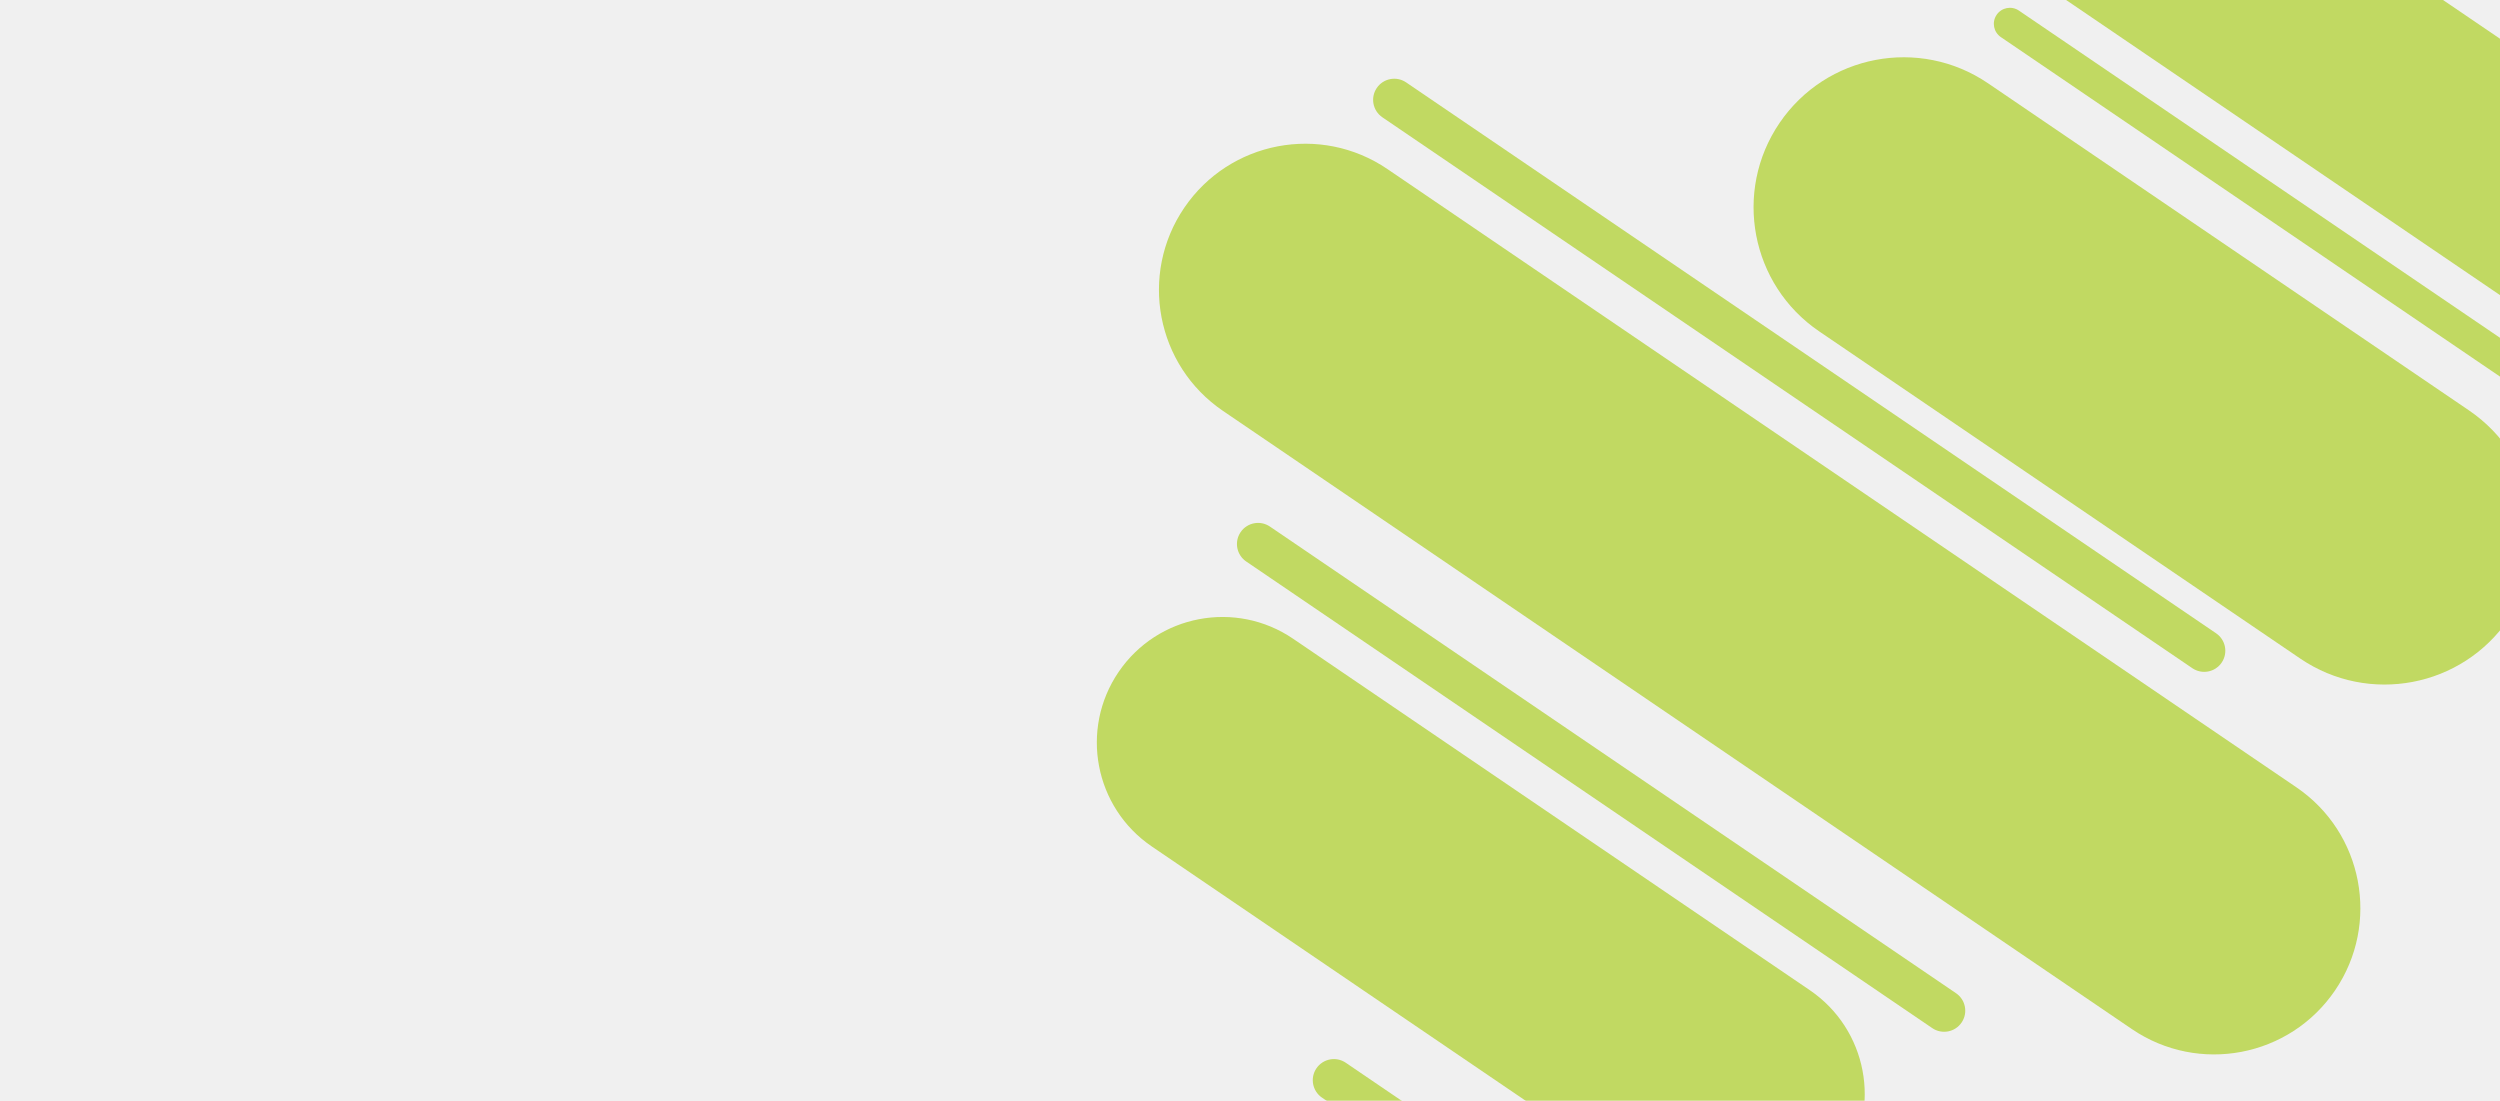
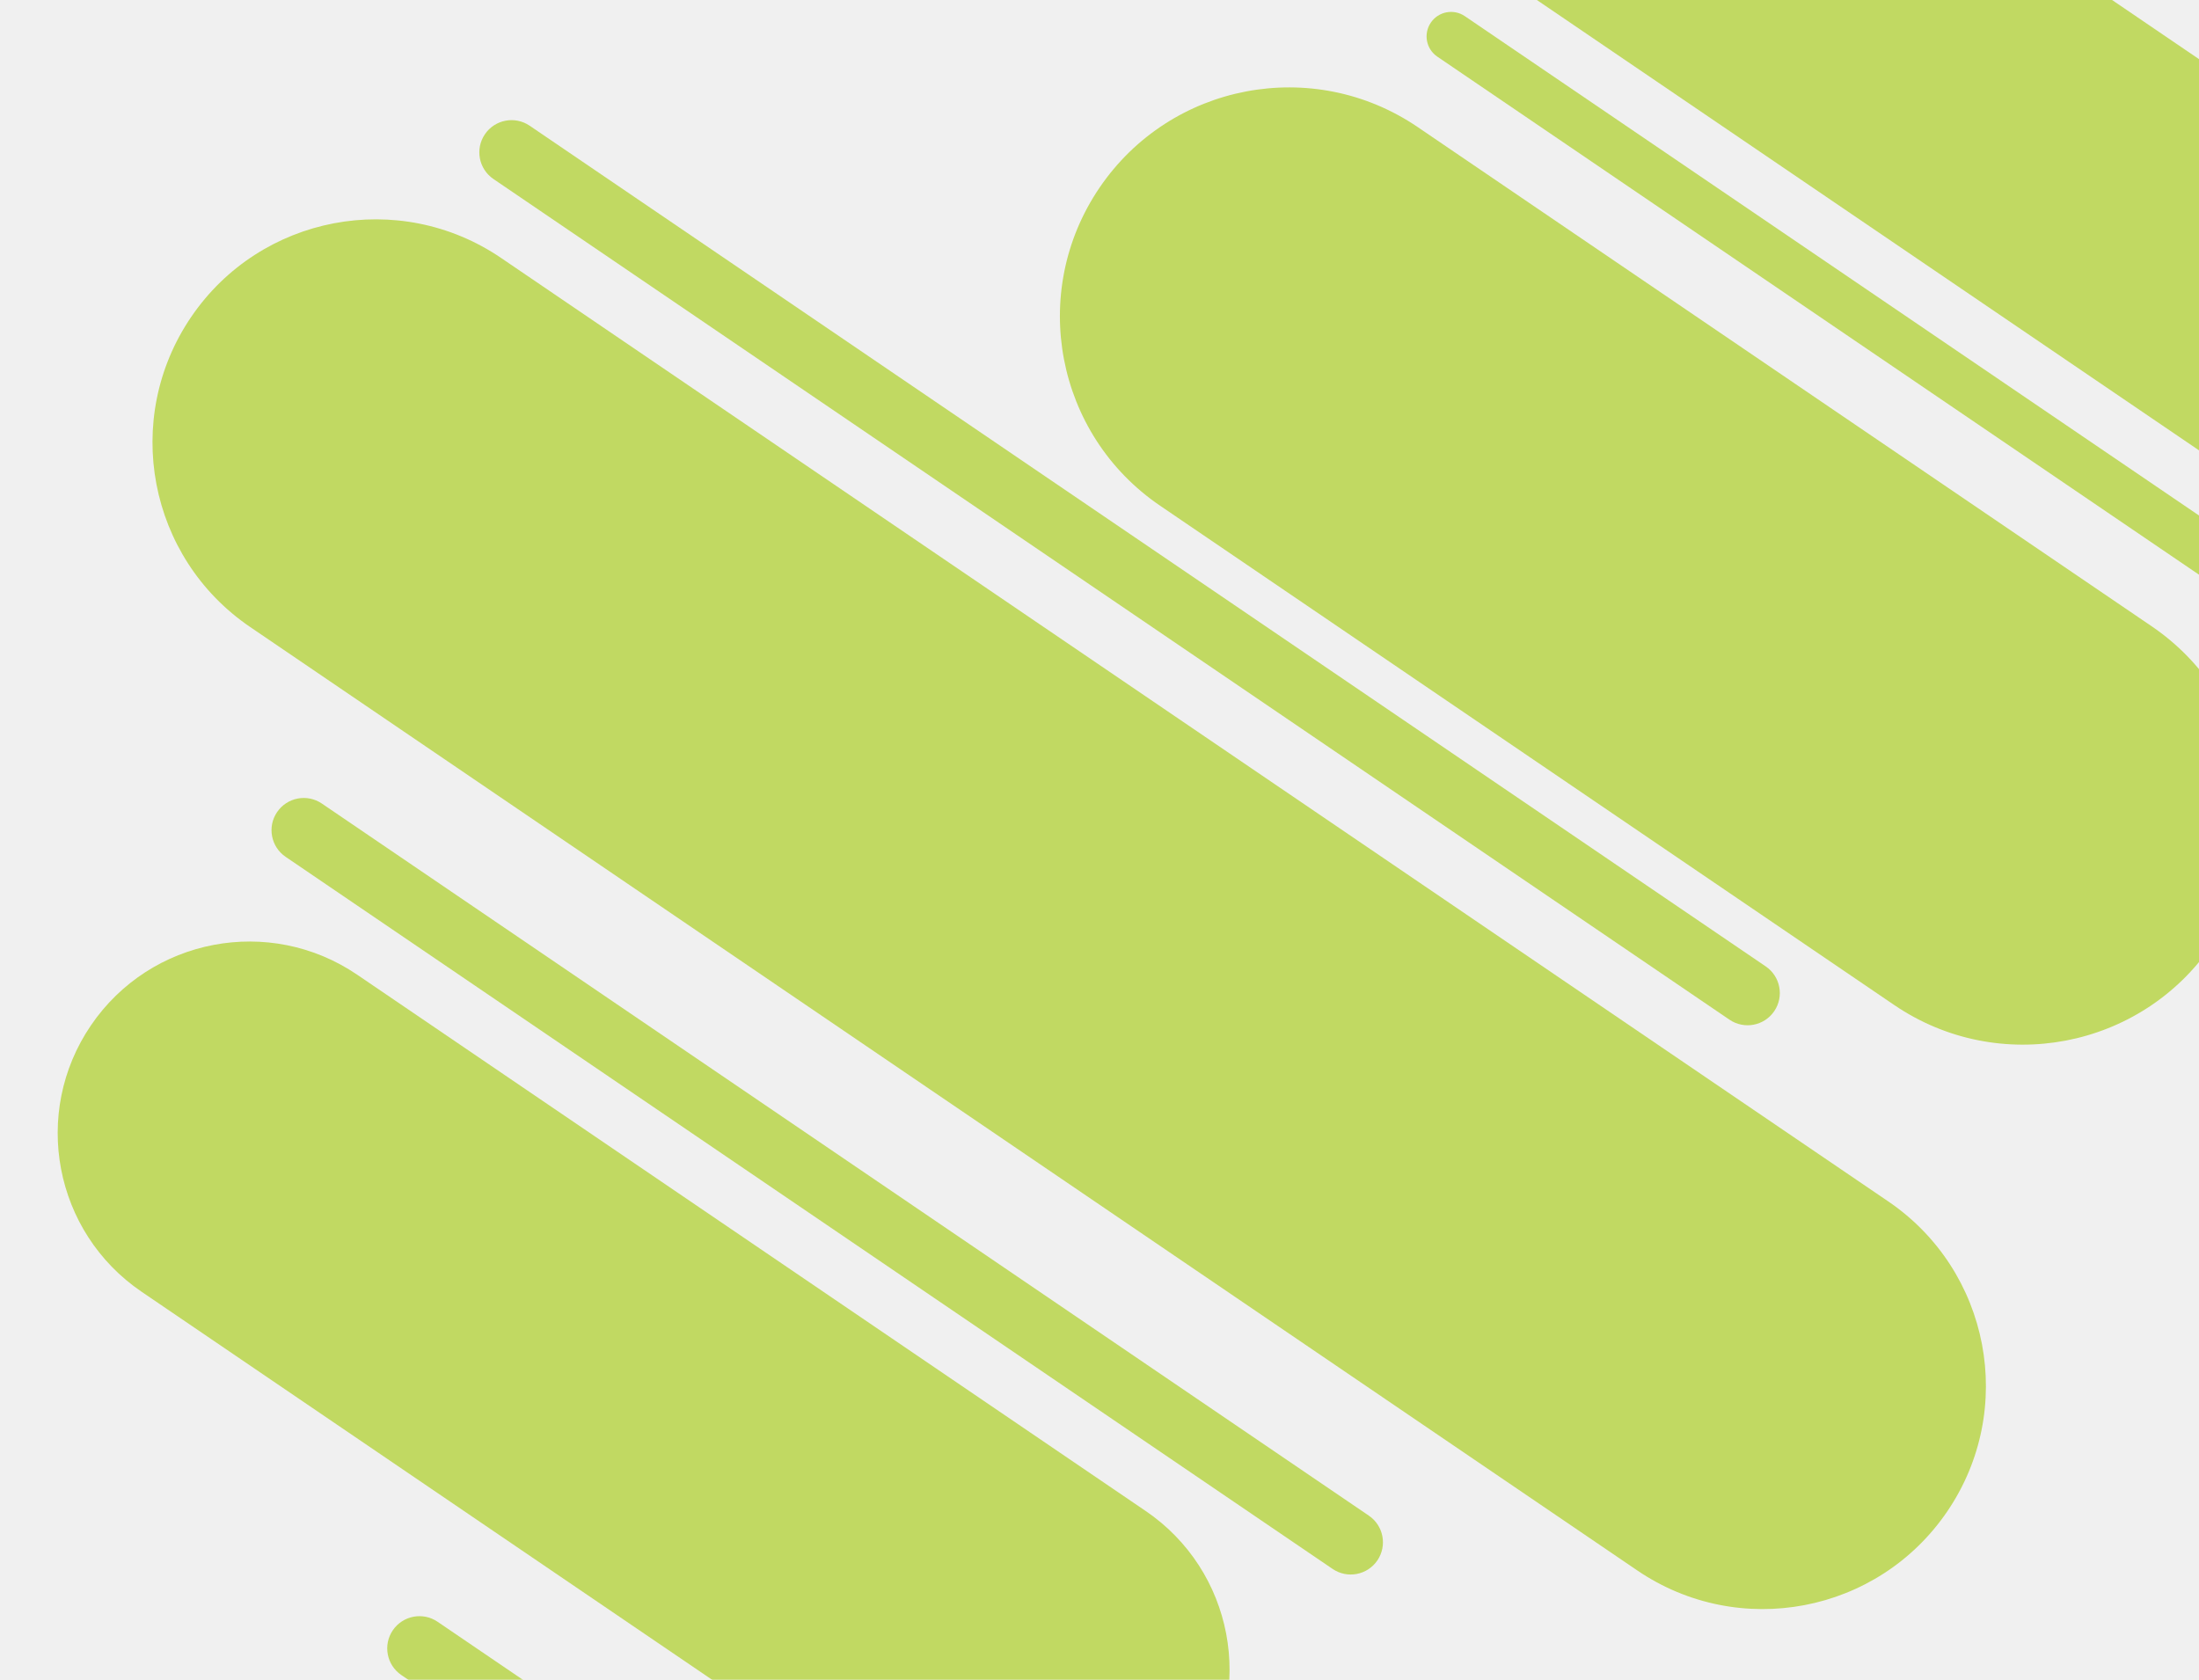
- <svg xmlns="http://www.w3.org/2000/svg" width="1440" height="634" viewBox="0 0 1440 634" fill="none">
-   <mask id="mask0_1256_15" style="mask-type:alpha" maskUnits="userSpaceOnUse" x="0" y="0" width="1440" height="634">
-     <rect width="1440" height="634" fill="white" />
+ <svg xmlns="http://www.w3.org/2000/svg" width="830" height="634" viewBox="0 0 830 634" fill="none">
+   <mask id="mask0_1297_34" style="mask-type:alpha" maskUnits="userSpaceOnUse" x="0" y="0" width="830" height="634">
+     <path d="M0 0H830V634H0V0Z" fill="white" />
  </mask>
-   <g mask="url(#mask0_1256_15)">
-     <rect x="1242.07" y="-112.306" width="333.786" height="122.1" transform="rotate(34.2217 1242.07 -112.306)" fill="#C1D962" />
-     <rect x="1155.25" y="0.9" width="375.739" height="18.478" rx="9.239" transform="rotate(34.2217 1155.25 0.900391)" fill="#C1D962" />
-     <rect x="1073.63" y="-0.645" width="507.927" height="172.857" rx="86.429" transform="rotate(34.2217 1073.63 -0.64502)" fill="#C1D962" />
-     <rect x="729.513" y="50.012" width="801.625" height="168.45" rx="84.225" transform="rotate(34.2217 729.513 50.0123)" fill="#C1D962" />
-     <rect x="685.002" y="327.221" width="504.615" height="144.715" rx="72.358" transform="rotate(34.2217 685.002 327.221)" fill="#C1D962" />
-     <rect x="799.867" y="40.614" width="588.546" height="24.322" rx="12.161" transform="rotate(34.2217 799.867 40.6141)" fill="#C1D962" />
-     <rect x="721.428" y="296.463" width="502.247" height="24.322" rx="12.161" transform="rotate(34.2217 721.428 296.463)" fill="#C1D962" />
-     <rect x="765.104" y="605.298" width="180.684" height="24.322" rx="12.161" transform="rotate(34.2217 765.104 605.298)" fill="#C1D962" />
+   <g mask="url(#mask0_1297_34)">
+     <rect x="632.069" y="-112.306" width="333.786" height="122.1" transform="rotate(34.2217 632.069 -112.306)" fill="#C1D962" />
+     <rect x="545.252" y="0.9" width="375.739" height="18.478" rx="9.239" transform="rotate(34.2217 545.252 0.900269)" fill="#C1D962" />
+     <rect x="463.634" y="-0.645" width="507.927" height="172.857" rx="86.429" transform="rotate(34.2217 463.634 -0.645142)" fill="#C1D962" />
+     <rect x="119.513" y="50.012" width="801.625" height="168.45" rx="84.225" transform="rotate(34.2217 119.513 50.0122)" fill="#C1D962" />
+     <rect x="75.002" y="327.221" width="504.615" height="144.715" rx="72.358" transform="rotate(34.2217 75.0024 327.221)" fill="#C1D962" />
+     <rect x="189.867" y="40.614" width="588.546" height="24.322" rx="12.161" transform="rotate(34.2217 189.867 40.614)" fill="#C1D962" />
+     <rect x="111.428" y="296.463" width="502.247" height="24.322" rx="12.161" transform="rotate(34.2217 111.428 296.463)" fill="#C1D962" />
+     <rect x="155.104" y="605.297" width="180.684" height="24.322" rx="12.161" transform="rotate(34.2217 155.104 605.297)" fill="#C1D962" />
  </g>
</svg>
